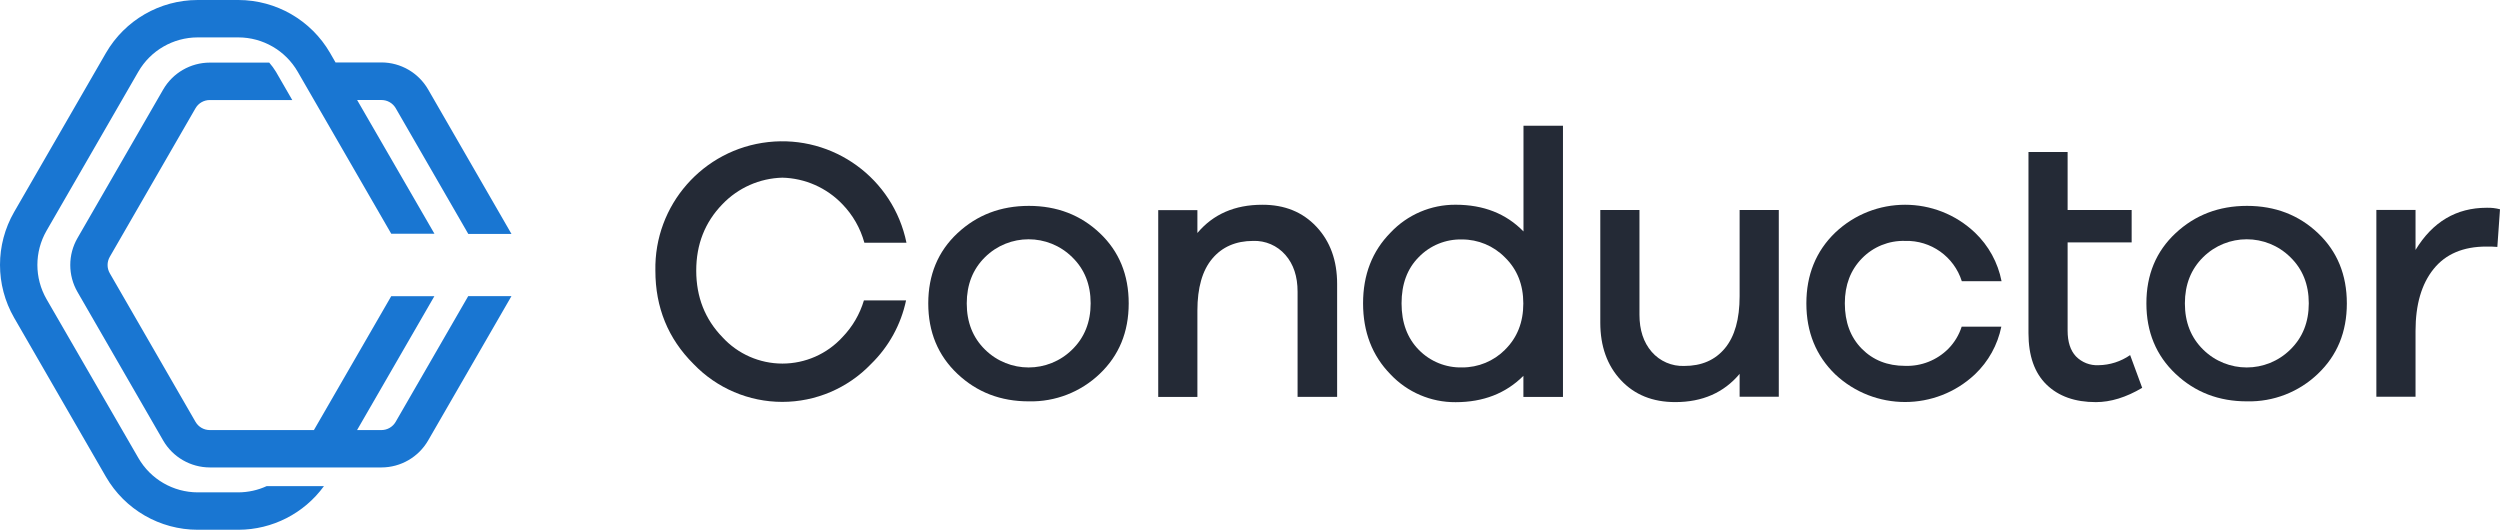
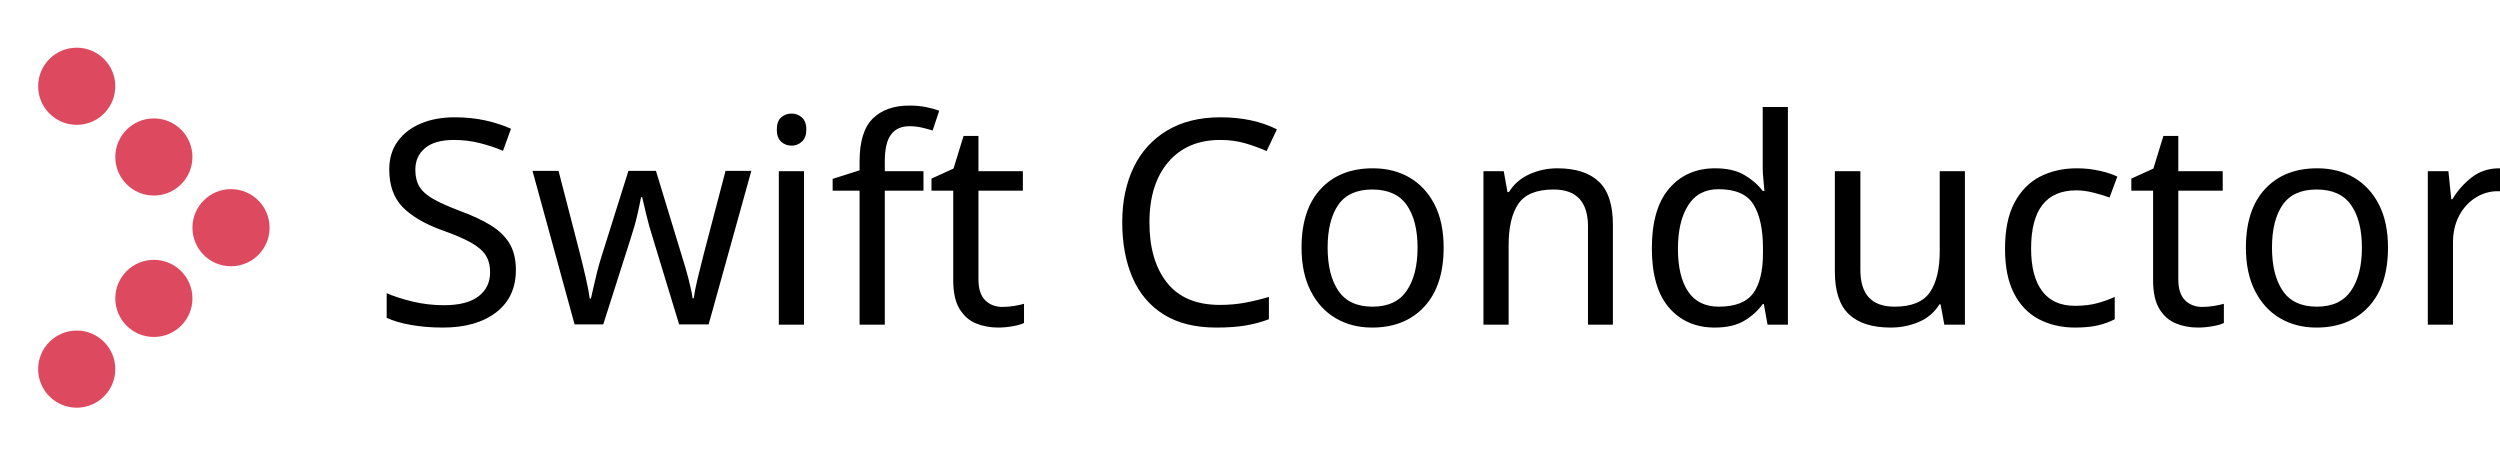
- <svg xmlns="http://www.w3.org/2000/svg" version="1.1" id="svg39" width="874.922" height="185.4">
+ <svg xmlns="http://www.w3.org/2000/svg" height="190.998" width="1048.542" id="svg39" version="1.1" viewBox="0 0 1048.542 190.998">
  <defs id="defs11">
-     <style id="style9">.cls-2{fill:#242a36}.cls-3{fill:#1976d2}</style>
+     <rect id="rect2061" height="124" width="570" y="274" x="548.828" />
+     <style id="style9">.cls-1{fill:none;}.cls-2{fill:#242a36;}.cls-3{fill:#1976d2;}</style>
  </defs>
-   <g id="Layer_2" data-name="Layer 2" transform="translate(-73.828 -68)">
-     <path id="rect13" style="fill:none" d="M0 0h1022.01v320.7H0z" />
-     <path class="cls-2" d="M433.91 140.05q-14.78 0-25 9.56t-10.22 24.58q0 15 10.22 24.65 10.22 9.65 25 9.62a34.71 34.71 0 0 0 24.78-9.62q10.14-9.63 10.15-24.65.01-15.02-10.09-24.58-10.08-9.55-24.84-9.56zm15.15 50.29a21.72 21.72 0 0 1-30.51 0q-6.39-6.27-6.39-16.15 0-9.88 6.39-16.19a21.72 21.72 0 0 1 30.51 0q6.46 6.27 6.46 16.15 0 9.88-6.46 16.19z" id="path15" />
-     <path class="cls-2" d="M515.55 139.66q-14.37 0-22.67 9.88v-8h-13.71v65.38h13.71v-30.23q0-12 5.21-18.18t14.3-6.2a14.28 14.28 0 0 1 11.27 4.88q4.29 4.88 4.28 12.91v36.78h13.84v-39.54q0-12.27-7.25-20t-18.98-7.68z" id="path17" />
-     <path class="cls-2" d="M607 149q-9.09-9.34-23.72-9.35a31 31 0 0 0-22.8 9.75q-9.63 9.75-9.62 24.78.01 15.03 9.59 24.82a31 31 0 0 0 22.8 9.75q14.5 0 23.72-9.22v7.38h13.85V112H607Zm-6.45 41.39a21.06 21.06 0 0 1-15 6.2 20.48 20.48 0 0 1-15.16-6.13q-6.06-6.14-6.06-16.28t6-16.18a20.35 20.35 0 0 1 15.16-6.2 21 21 0 0 1 15 6.26q6.45 6.27 6.45 16.15 0 9.88-6.42 16.19z" id="path19" />
-     <path class="cls-2" d="M682.64 171.68q0 12-5.14 18.2-5.14 6.2-14.23 6.19a14.35 14.35 0 0 1-11.4-4.94q-4.29-4.95-4.28-13V141.5h-13.71v39.41q0 12.39 7.18 20.1 7.18 7.71 19.05 7.71 14.24 0 22.53-9.88v8h13.71V141.5h-13.71z" id="path21" />
-     <path class="cls-2" d="M860.21 140.05q-14.76 0-25 9.56T825 174.19q0 15 10.22 24.65 10.22 9.65 25 9.62a34.67 34.67 0 0 0 24.78-9.62q10.15-9.63 10.15-24.65 0-15.02-10.08-24.58-10.07-9.55-24.86-9.56zm15.16 50.29a21.72 21.72 0 0 1-30.51 0q-6.39-6.27-6.39-16.15 0-9.88 6.39-16.19a21.72 21.72 0 0 1 30.51 0q6.46 6.27 6.46 16.15 0 9.88-6.46 16.19z" id="path23" />
-     <path class="cls-2" d="M944.1 140.71q-15.95 0-24.91 14.76v-14h-13.71v65.38h13.71v-23.04q0-13.83 6.33-21.68t18.48-7.84a36 36 0 0 1 3.82.13l.93-13.18a16.36 16.36 0 0 0-4.65-.53z" id="path25" />
-     <path class="cls-2" d="M347.63 130.18a30.08 30.08 0 0 1 21 9.28 31.21 31.21 0 0 1 7.7 13.48h14.73a44.39 44.39 0 0 0-87.87 9.78q0 19.38 13.38 32.69a43 43 0 0 0 62.07 0 43.7 43.7 0 0 0 12.28-22.27h-14.75a31.37 31.37 0 0 1-7.52 12.86 28.48 28.48 0 0 1-42 0q-9.15-9.44-9.16-23.27-.01-13.83 9.16-23.26a30.08 30.08 0 0 1 20.98-9.29z" id="path27" />
-     <path class="cls-2" d="M740.55 152.31a20.21 20.21 0 0 1 19.85 14.1h13.91a31.94 31.94 0 0 0-9.31-17 35.54 35.54 0 0 0-48.91 0Q706 159.16 706 174.19q0 15.03 10.09 24.81a35.7 35.7 0 0 0 48.91 0 31.68 31.68 0 0 0 9.23-16.67h-13.88a19.45 19.45 0 0 1-4.65 7.71 20.38 20.38 0 0 1-15.15 6q-9.24 0-15.16-6t-5.93-15.88q0-9.62 6-15.75a20.23 20.23 0 0 1 15.09-6.1z" id="path29" />
-     <path class="cls-2" d="M808.24 195.81a10.32 10.32 0 0 1-7.91-3.1q-2.9-3.11-2.9-9v-30.87h22.41V141.5h-22.41v-20.3h-13.7v63.4q0 11.86 6.32 18 6.32 6.14 17.27 6.13 7.77 0 16.21-5l-4.22-11.46a19.91 19.91 0 0 1-11.07 3.54z" id="path31" />
-     <path class="cls-3" d="m237.69 171.63-25.39 44a5.75 5.75 0 0 1-5 2.88h-8.51l27.06-46.86h-15.1l-27.06 46.86h-36.44a5.76 5.76 0 0 1-5-2.88l-30-52a5.74 5.74 0 0 1 0-5.75l30-52a5.75 5.75 0 0 1 5-2.87h28.86l-5.69-9.86a23 23 0 0 0-2.37-3.24h-20.8a18.88 18.88 0 0 0-16.31 9.42l-30 52a18.87 18.87 0 0 0 0 18.84l30 52a18.91 18.91 0 0 0 16.32 9.42h60.07a18.91 18.91 0 0 0 16.32-9.42l29.17-50.53z" id="path33" />
-     <path class="cls-3" d="M167.15 238.13a23.94 23.94 0 0 1-9.88 2.18H143a24 24 0 0 1-20.73-12l-32.16-55.62a24 24 0 0 1 0-23.94l32.13-55.66a24 24 0 0 1 20.73-12h14.3a24 24 0 0 1 20.74 12l32.74 56.71h15.12L198.81 103h8.51a5.76 5.76 0 0 1 5 2.87l25.39 44h15.12l-29.19-50.6a18.91 18.91 0 0 0-16.32-9.42h-16.07l-1.9-3.31A37.15 37.15 0 0 0 157.27 68H143a37.12 37.12 0 0 0-32.1 18.54L78.77 142.2a37.1 37.1 0 0 0 0 37l32.13 55.66A37.12 37.12 0 0 0 143 253.4h14.3a37.11 37.11 0 0 0 29.9-15.27z" id="path35" />
+   <g transform="translate(-77.68617,-66.00179)" data-name="Layer 2" id="Layer_2">
+     <text style="font-style:normal;font-weight:normal;font-size:40px;line-height:1.25;font-family:sans-serif;white-space:pre;shape-inside:url(#rect2061);fill:#000000;fill-opacity:1;stroke:none;" id="text2059" xml:space="preserve" />
+     <text id="text2067" y="202.184" x="233.742" style="font-style:normal;font-variant:normal;font-weight:500;font-stretch:normal;font-size:120.133px;line-height:0.85;font-family:Avenir;-inkscape-font-specification:'Avenir Medium';fill:#000000;fill-opacity:1;stroke:none;stroke-width:3.178" xml:space="preserve">
+       <tspan id="tspan2069" style="font-style:normal;font-variant:normal;font-weight:500;font-stretch:normal;font-family:Avenir;-inkscape-font-specification:'Avenir Medium';stroke-width:3.178" y="202.184" x="233.742">Swift Conductor</tspan>
+     </text>
+   </g>
+   <g transform="matrix(0.2949184,0,0,0.2949184,-10.9641,20)" id="g1442">
+     <path style="fill:#dd4a5f" d="m 365.714,201.143 c -30.299,0 -54.857,24.558 -54.857,54.857 0,30.299 24.558,54.857 54.857,54.857 30.299,0 54.857,-24.558 54.857,-54.857 0,-30.299 -24.557,-54.857 -54.857,-54.857" id="path1432" />
+     <path style="fill:#dd4a5f" d="m 256,210.286 c 30.299,0 54.857,-24.558 54.857,-54.857 0,-30.299 -24.558,-54.858 -54.857,-54.858 -30.299,0 -54.857,24.558 -54.857,54.857 0,30.299 24.558,54.858 54.857,54.858" id="path1434" />
+     <path style="fill:#dd4a5f" d="m 146.286,109.714 c 30.299,0 54.857,-24.558 54.857,-54.857 C 201.143,24.558 176.585,0 146.286,0 115.987,0 91.429,24.558 91.429,54.857 c 0,30.299 24.557,54.857 54.857,54.857" id="path1436" />
+     <path style="fill:#dd4a5f" d="m 256,301.714 c -30.299,0 -54.857,24.558 -54.857,54.857 0,30.299 24.558,54.857 54.857,54.857 30.299,0 54.857,-24.558 54.857,-54.857 0,-30.299 -24.558,-54.857 -54.857,-54.857" id="path1438" />
+     <path style="fill:#dd4a5f" d="m 146.286,402.286 c -30.299,0 -54.857,24.558 -54.857,54.857 0,30.299 24.558,54.857 54.857,54.857 30.299,0 54.857,-24.558 54.857,-54.857 0,-30.3 -24.558,-54.857 -54.857,-54.857" id="path1440" />
  </g>
</svg>
